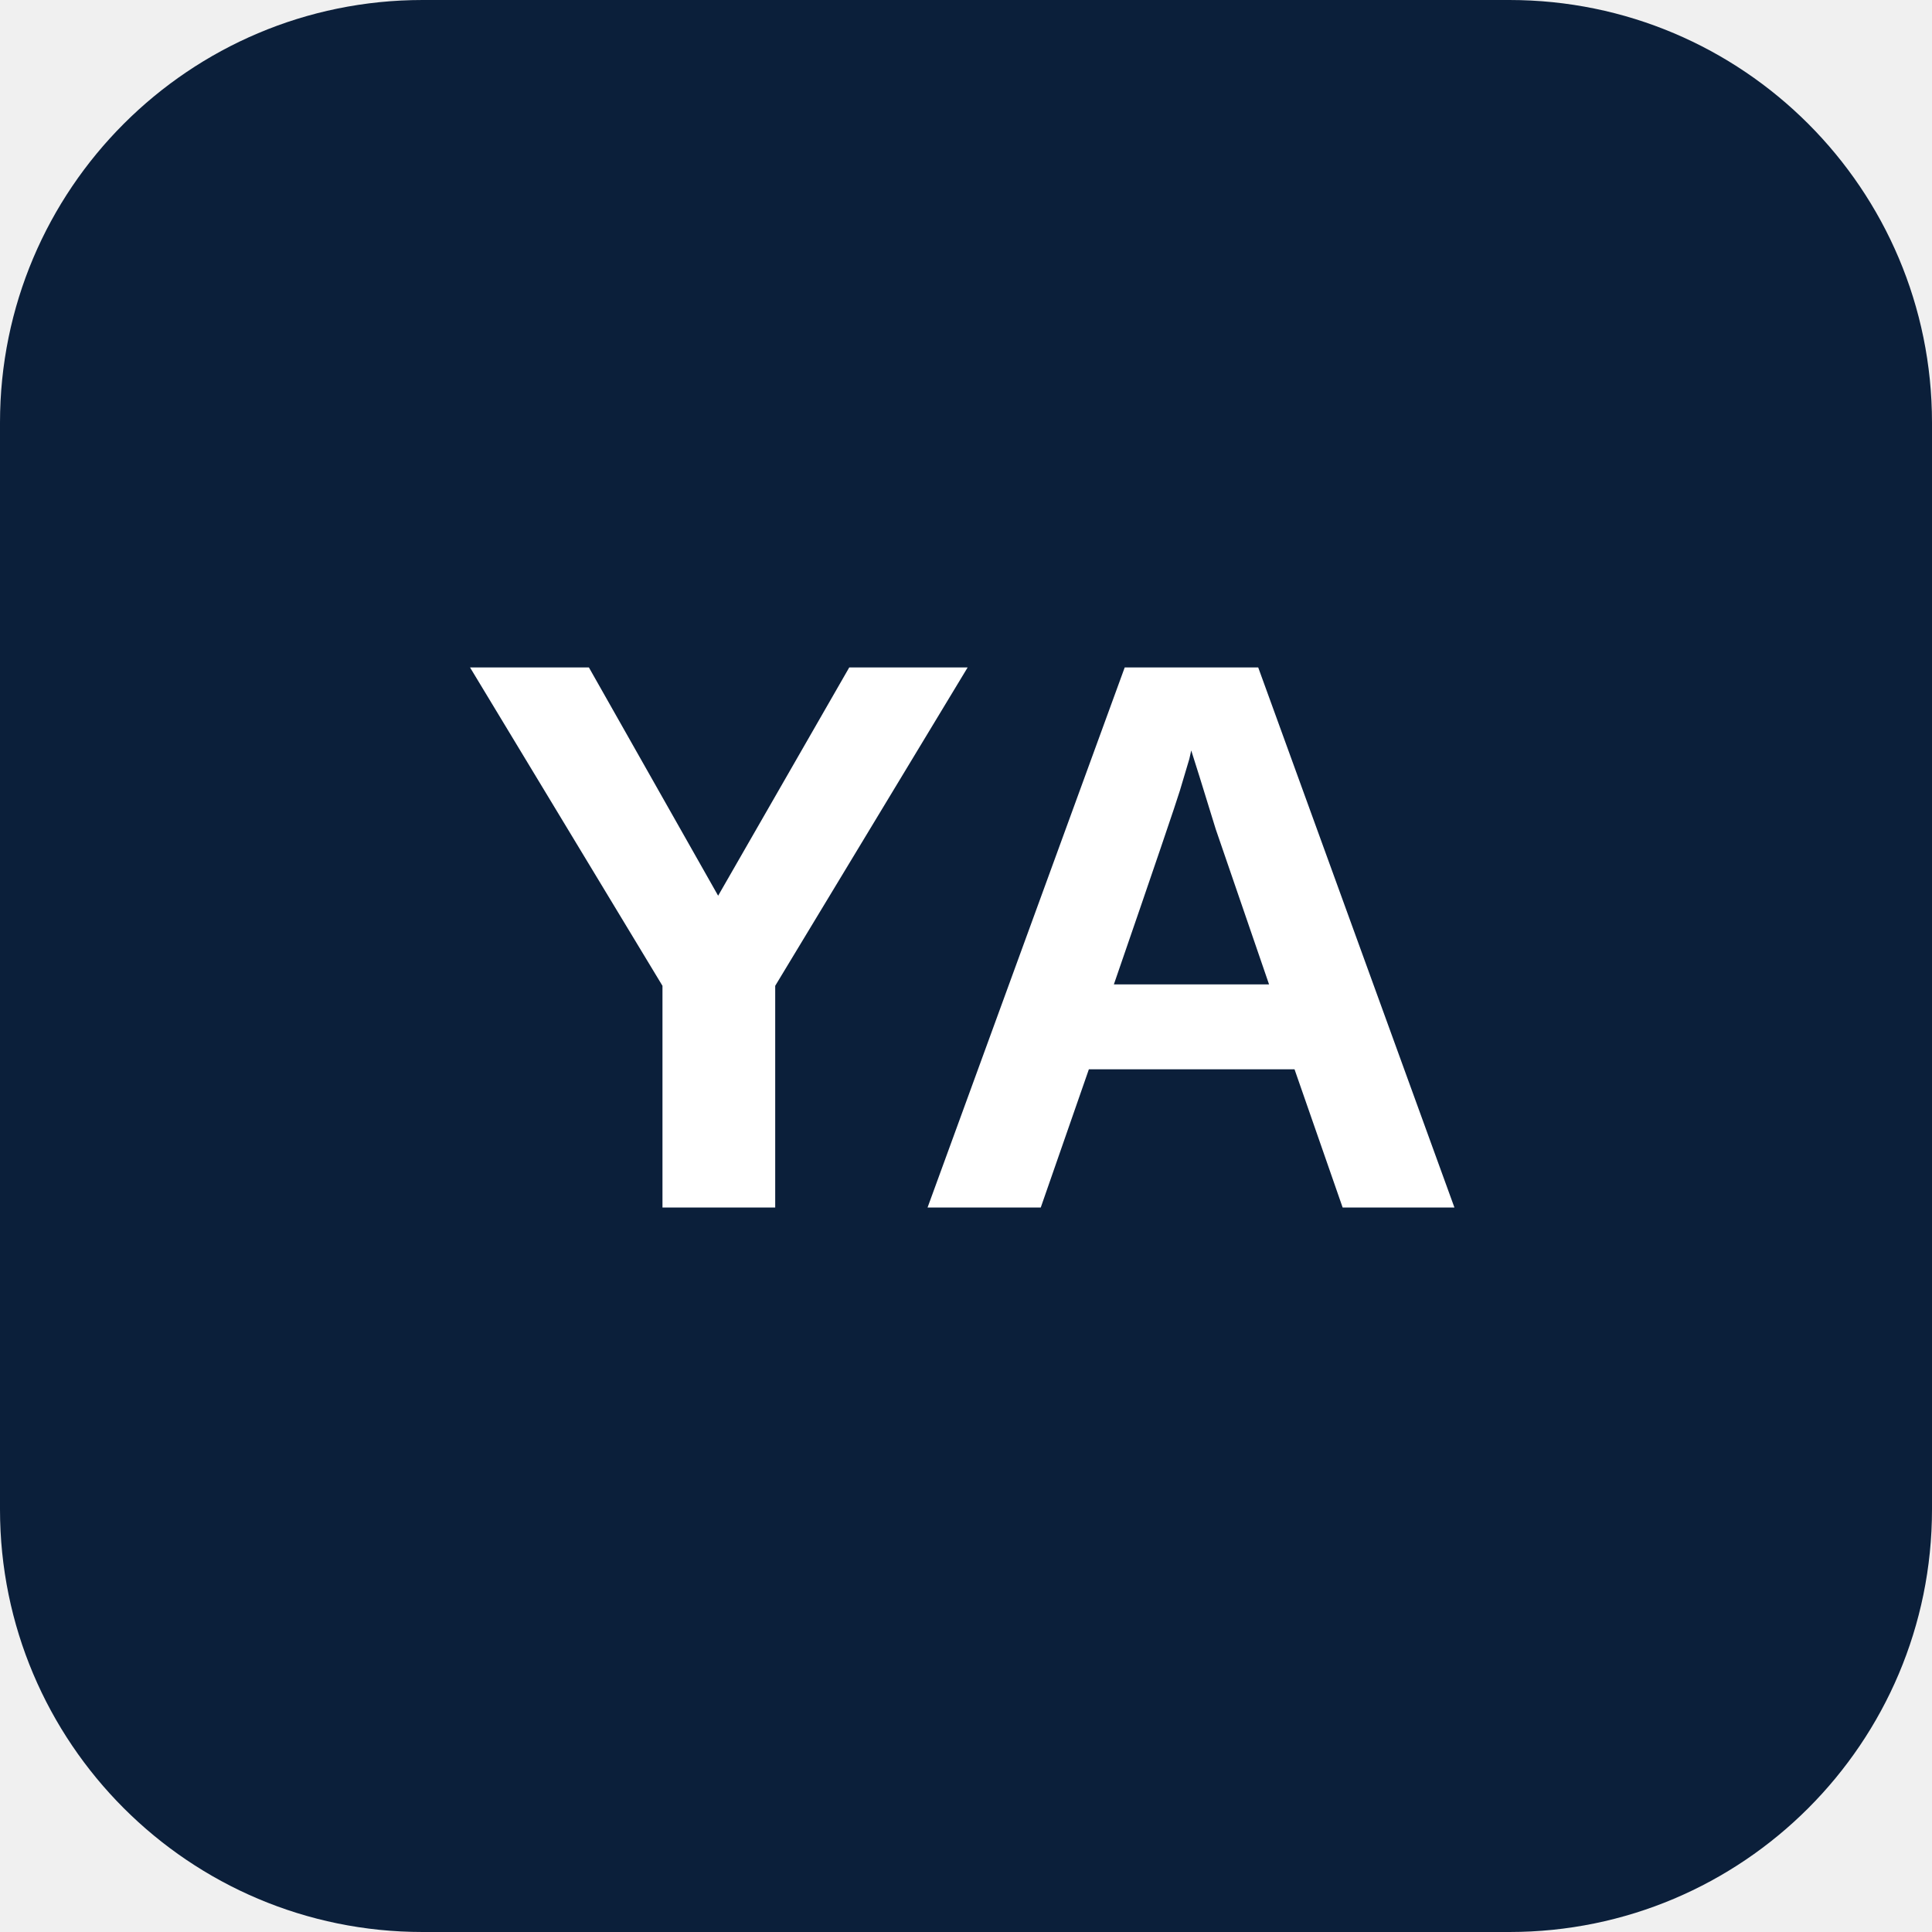
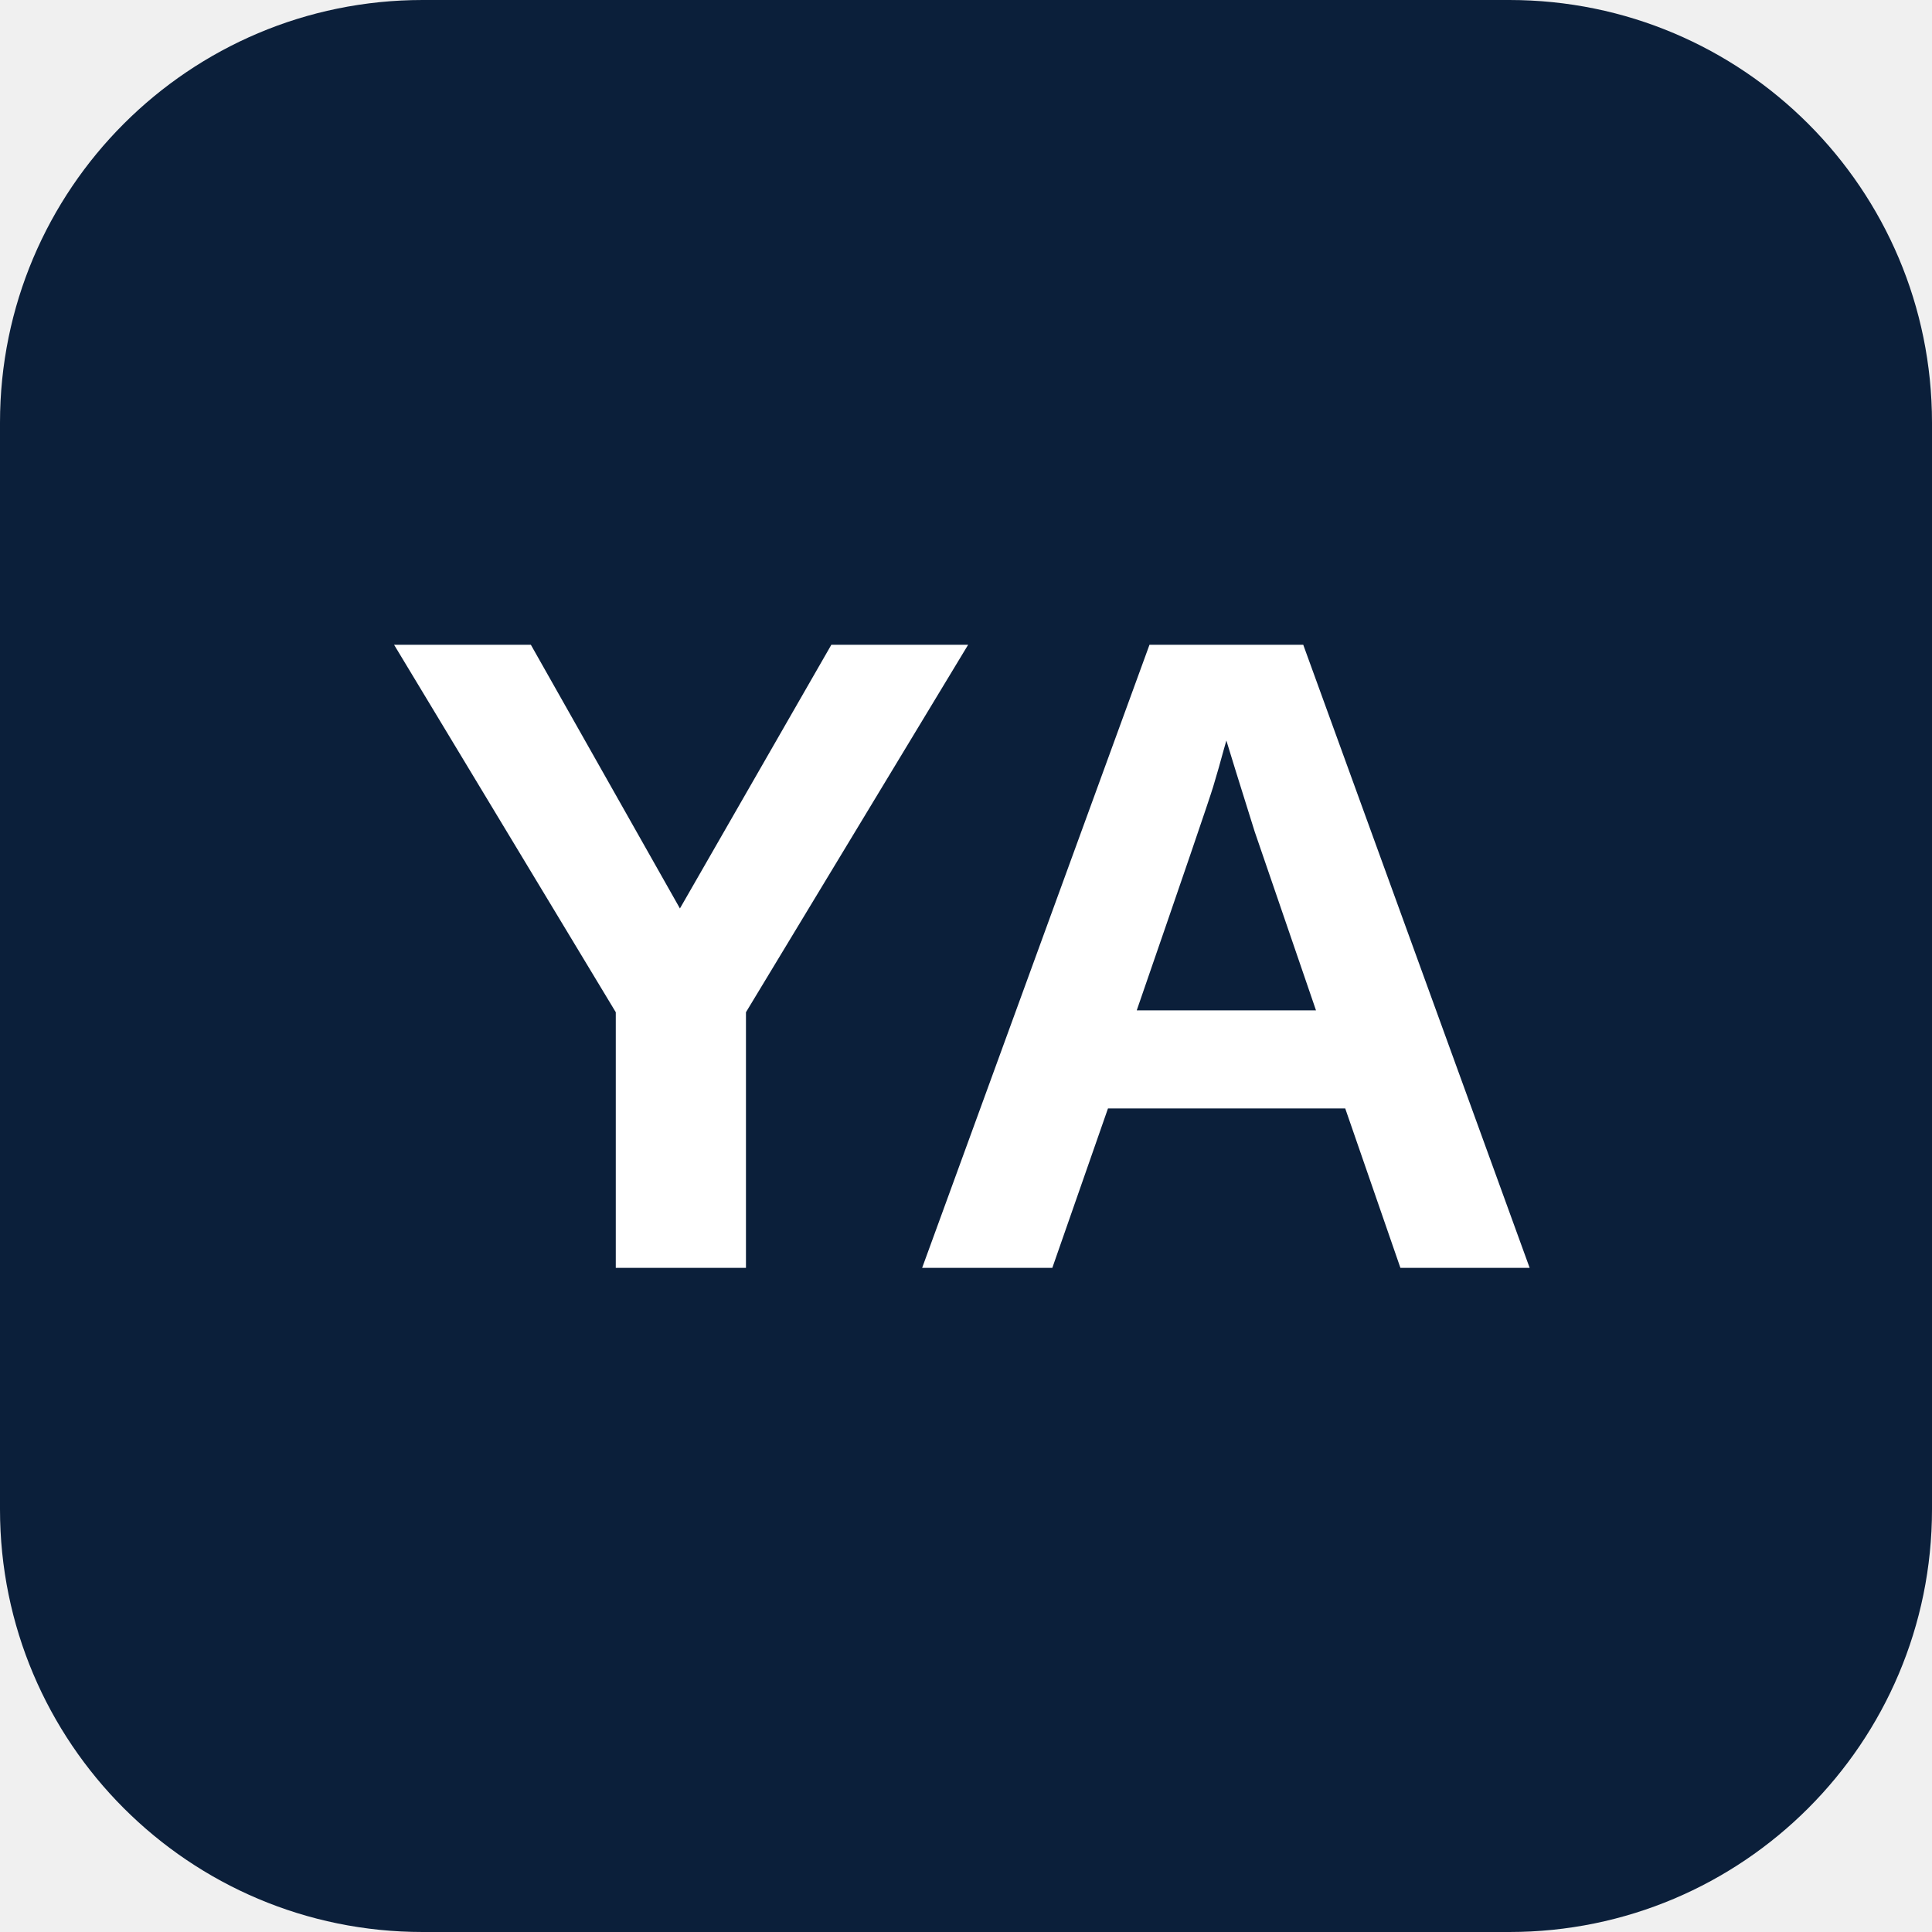
<svg xmlns="http://www.w3.org/2000/svg" viewBox="0 0 64 64">
  <rect width="64" height="64" rx="14" fill="#0b1f3a" />
-   <text x="32" y="40" text-anchor="middle" font-size="26" font-family="Arial, sans-serif" font-weight="700" fill="#ffffff">YA</text>
+   <text x="32" y="42" text-anchor="middle" font-family="Arial,sans-serif" font-size="30" font-weight="700" fill="white">YA</text>
</svg>
